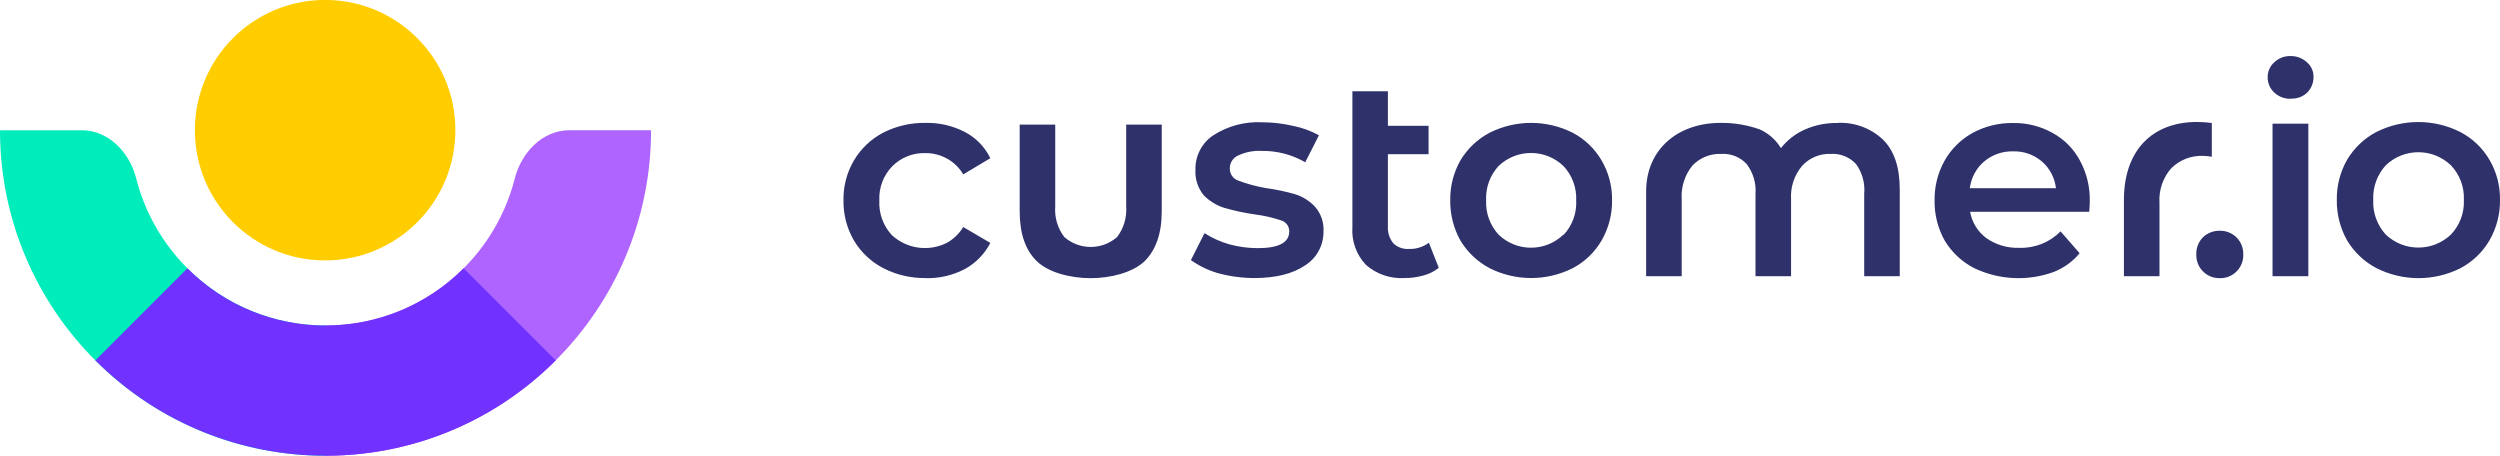
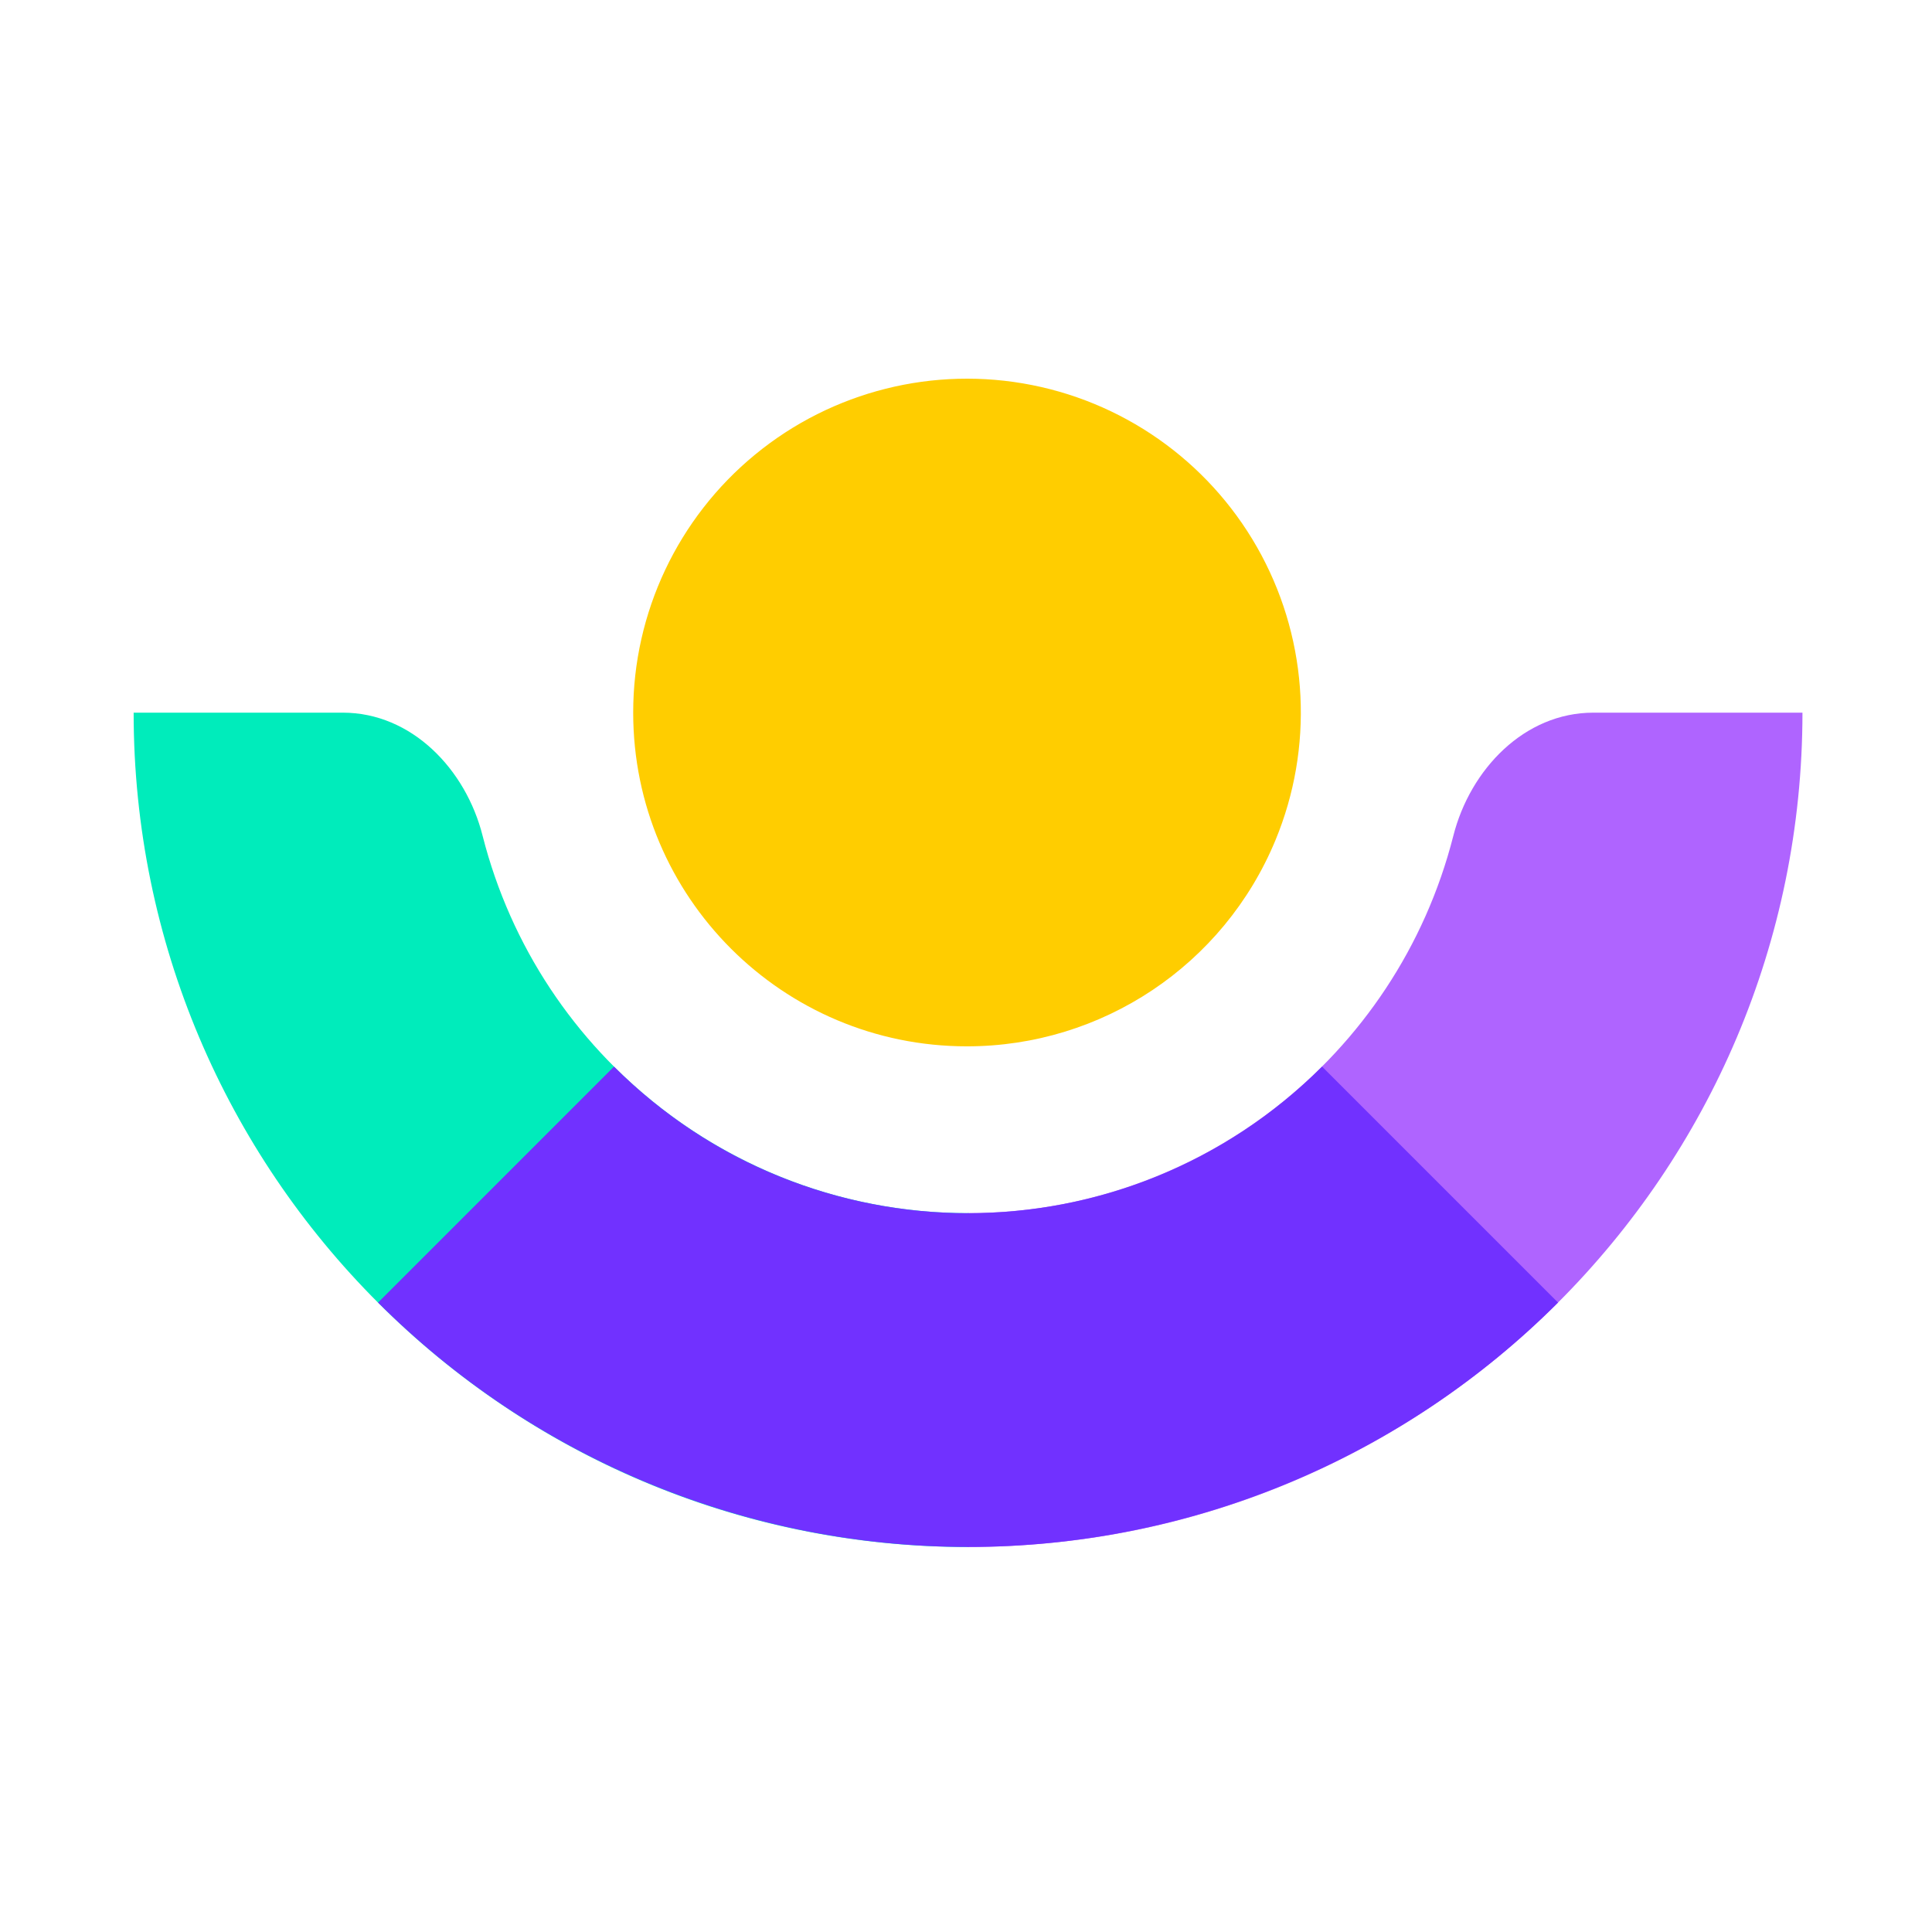
- <svg xmlns="http://www.w3.org/2000/svg" id="Layer_1" data-name="Layer 1" viewBox="0 0 401.38 73.17">
-   <defs>
-     <style>.cls-1{fill:#ffcd00;}.cls-2{fill:#00ecbb;}.cls-3{fill:#af64ff;}.cls-4{fill:#7131ff;}.cls-5{fill:#2f326a;fill-rule:evenodd;}</style>
-   </defs>
-   <path class="cls-1" d="M52.2,41.81a20.91,20.91,0,1,0-20.91-20.9A20.9,20.9,0,0,0,52.2,41.81Z" />
-   <path class="cls-2" d="M52.33,52.26h-.07a31.38,31.38,0,0,1-30.4-23.63c-1.05-4.18-4.45-7.72-8.76-7.72H0A52.26,52.26,0,0,0,52.26,73.17h.07Z" />
-   <path class="cls-3" d="M52.2,52.26h.06a31.37,31.37,0,0,0,30.4-23.63c1.06-4.18,4.46-7.72,8.77-7.72h13.1A52.27,52.27,0,0,1,52.26,73.17H52.2Z" />
-   <path class="cls-4" d="M89.22,57.86a52.26,52.26,0,0,1-73.91,0L30.09,43.08a31.37,31.37,0,0,0,44.35,0Z" />
-   <path class="cls-5" d="M364.86,19.86h5.75V44.34h-5.75Zm2.9-4a3.71,3.71,0,0,1-2.62-1,3.25,3.25,0,0,1-1.06-2.47A3.13,3.13,0,0,1,365.14,10a3.65,3.65,0,0,1,2.62-1,3.76,3.76,0,0,1,2.62,1,3,3,0,0,1,1.06,2.34,3.51,3.51,0,0,1-1.06,2.57A3.56,3.56,0,0,1,367.76,15.83ZM356.39,44.66a3.69,3.69,0,0,1-3.77-3.81,3.75,3.75,0,0,1,1.06-2.75,3.79,3.79,0,0,1,2.71-1.05,3.68,3.68,0,0,1,3.77,3.8,3.68,3.68,0,0,1-3.77,3.81Zm25.17-1.6a15,15,0,0,0,13.47,0,11.72,11.72,0,0,0,4.65-4.45,12.65,12.65,0,0,0,1.7-6.51,12.36,12.36,0,0,0-1.7-6.46A11.66,11.66,0,0,0,395,21.19a15,15,0,0,0-13.47,0,11.89,11.89,0,0,0-4.69,4.45,12.53,12.53,0,0,0-1.66,6.46,12.82,12.82,0,0,0,1.66,6.51A12,12,0,0,0,381.56,43.06Zm11.95-5.41a7.59,7.59,0,0,1-10.48,0,7.69,7.69,0,0,1-2-5.55,7.69,7.69,0,0,1,2-5.55,7.56,7.56,0,0,1,10.48,0,7.59,7.59,0,0,1,2.07,5.55A7.59,7.59,0,0,1,393.51,37.65ZM231,43a6.67,6.67,0,0,1-2.47,1.23,10.89,10.89,0,0,1-3,.41,8.61,8.61,0,0,1-6.21-2.1,8,8,0,0,1-2.19-6.1V14.65h5.7V20.2h6.53v4.56h-6.53V36.33a3.93,3.93,0,0,0,.87,2.73,3.3,3.3,0,0,0,2.51.91,5.07,5.07,0,0,0,3.2-1Zm-82.39,1.64a14.36,14.36,0,0,1-6.8-1.59,11.79,11.79,0,0,1-4.7-4.42,12.47,12.47,0,0,1-1.69-6.47,12.21,12.21,0,0,1,1.69-6.42,11.85,11.85,0,0,1,4.65-4.42,14.45,14.45,0,0,1,6.85-1.59,13.08,13.08,0,0,1,6.3,1.46A9.36,9.36,0,0,1,159,25.4L154.65,28A6.76,6.76,0,0,0,152,25.44a7,7,0,0,0-3.43-.86,7.17,7.17,0,0,0-5.29,2.09,7.35,7.35,0,0,0-2.1,5.51,7.6,7.6,0,0,0,2,5.56A7.83,7.83,0,0,0,152,39a7.17,7.17,0,0,0,2.65-2.55L159,39a10,10,0,0,1-4.15,4.23A13,13,0,0,1,148.62,44.66Zm47-.77a22.21,22.21,0,0,0,5.8.77c3.41,0,6.11-.68,8.08-2a6.34,6.34,0,0,0,3-5.46,5.54,5.54,0,0,0-1.37-4,7.43,7.43,0,0,0-3.19-2,33.74,33.74,0,0,0-4.8-1A25.06,25.06,0,0,1,198.82,29a2,2,0,0,1-1.37-2,2.2,2.2,0,0,1,1.27-2,7.8,7.8,0,0,1,3.84-.77,13.56,13.56,0,0,1,7,1.82l2.2-4.33a14.17,14.17,0,0,0-4.11-1.5,22.14,22.14,0,0,0-5-.59,13.28,13.28,0,0,0-7.85,2.09,6.43,6.43,0,0,0-2.87,5.51,5.93,5.93,0,0,0,1.36,4.15,8,8,0,0,0,3.29,2,36.42,36.42,0,0,0,4.93,1.05,22.19,22.19,0,0,1,4.16.95,1.81,1.81,0,0,1,1.32,1.78q0,2.69-5.11,2.68a17.52,17.52,0,0,1-4.57-.63,14.63,14.63,0,0,1-3.92-1.78l-2.19,4.33A14.63,14.63,0,0,0,195.66,43.89Zm43.53-.82a14.87,14.87,0,0,0,13.38,0,11.68,11.68,0,0,0,4.61-4.42,12.57,12.57,0,0,0,1.69-6.47,12.31,12.31,0,0,0-1.69-6.42,11.68,11.68,0,0,0-4.61-4.42,14.87,14.87,0,0,0-13.38,0,12,12,0,0,0-4.66,4.42,12.57,12.57,0,0,0-1.64,6.42,12.83,12.83,0,0,0,1.64,6.47A12,12,0,0,0,239.19,43.07Zm11.87-5.38a7.5,7.5,0,0,1-10.41,0,7.61,7.61,0,0,1-2-5.51,7.63,7.63,0,0,1,2-5.51,7.53,7.53,0,0,1,10.41,0,7.53,7.53,0,0,1,2.05,5.51A7.51,7.51,0,0,1,251.06,37.69Zm44-17.94a9.9,9.9,0,0,1,7.31,2.69c1.79,1.76,2.69,4.41,2.69,8V44.34h-5.71V31.13A7.05,7.05,0,0,0,298,26.35a5.08,5.08,0,0,0-4.06-1.64,5.9,5.9,0,0,0-4.61,1.92A7.58,7.58,0,0,0,287.56,32V44.34h-5.71V31.13a7.05,7.05,0,0,0-1.41-4.78,5.09,5.09,0,0,0-4.06-1.64,6.08,6.08,0,0,0-4.66,1.87A7.81,7.81,0,0,0,270,32V44.34h-5.71V30.73c0-6.82,5.17-11,11.92-11a18.21,18.21,0,0,1,6.34,1.05,7.63,7.63,0,0,1,3.38,3,10.08,10.08,0,0,1,3.88-3A12.4,12.4,0,0,1,295.09,19.75ZM335.43,34q.09-1.09.09-1.68a13.14,13.14,0,0,0-1.59-6.56,10.86,10.86,0,0,0-4.39-4.42,12.54,12.54,0,0,0-6.34-1.59,13.19,13.19,0,0,0-6.49,1.59,11.6,11.6,0,0,0-4.51,4.47,12.64,12.64,0,0,0-1.6,6.37,12.73,12.73,0,0,0,1.64,6.47A11.8,11.8,0,0,0,317,43.07a16.54,16.54,0,0,0,12.74.59,10.35,10.35,0,0,0,4.15-3l-3.06-3.51a8.89,8.89,0,0,1-6.62,2.64,8.74,8.74,0,0,1-5.29-1.55A6.76,6.76,0,0,1,316.3,34Zm-16.89-8.06a6.94,6.94,0,0,1,4.66-1.64,6.81,6.81,0,0,1,4.65,1.64,6.7,6.7,0,0,1,2.24,4.28H316.26A6.73,6.73,0,0,1,318.54,25.94Zm36.57-6.19v5.42a7.43,7.43,0,0,0-1.32-.14,6.86,6.86,0,0,0-5.21,2,7.67,7.67,0,0,0-1.87,5.56V44.34H341V32.08C341,23.19,346.71,18.64,355.11,19.75Zm-180,24.91c-3.26,0-6.73-.9-8.61-2.69s-2.79-4.51-2.79-8.06V20h5.71V33.14a7.2,7.2,0,0,0,1.46,4.92,6.44,6.44,0,0,0,8.47,0,7.25,7.25,0,0,0,1.46-4.92V20h5.71V33.91q0,5.33-2.79,8.06C181.83,43.76,178.34,44.66,175.09,44.66Z" />
+ <svg xmlns="http://www.w3.org/2000/svg" width="250" height="250" fill="none">
+   <path fill="#FFCD00" d="M125.132 135.395a43.194 43.194 0 0 0 39.911-26.672 43.199 43.199 0 0 0-31.496-58.895 43.198 43.198 0 0 0-51.612 42.39 43.18 43.18 0 0 0 43.197 43.177Z" />
+   <path fill="#00ECBB" d="M125.4 156.983h-.145a64.826 64.826 0 0 1-62.802-48.817c-2.17-8.635-9.193-15.948-18.097-15.948H17.293A107.964 107.964 0 0 0 125.255 200.18h.145v-43.197Z" />
+   <path fill="#AF64FF" d="M125.131 156.983h.124a64.81 64.81 0 0 0 62.802-48.817c2.19-8.635 9.214-15.948 18.118-15.948h27.063A107.986 107.986 0 0 1 125.255 200.18h-.124v-43.197Z" />
+   <path fill="#7131FF" d="M201.609 168.552a107.95 107.95 0 0 1-35.027 23.405 107.946 107.946 0 0 1-82.634 0 107.96 107.96 0 0 1-35.027-23.405l30.533-30.534a64.805 64.805 0 0 0 91.622 0l30.533 30.534Z" />
</svg>
